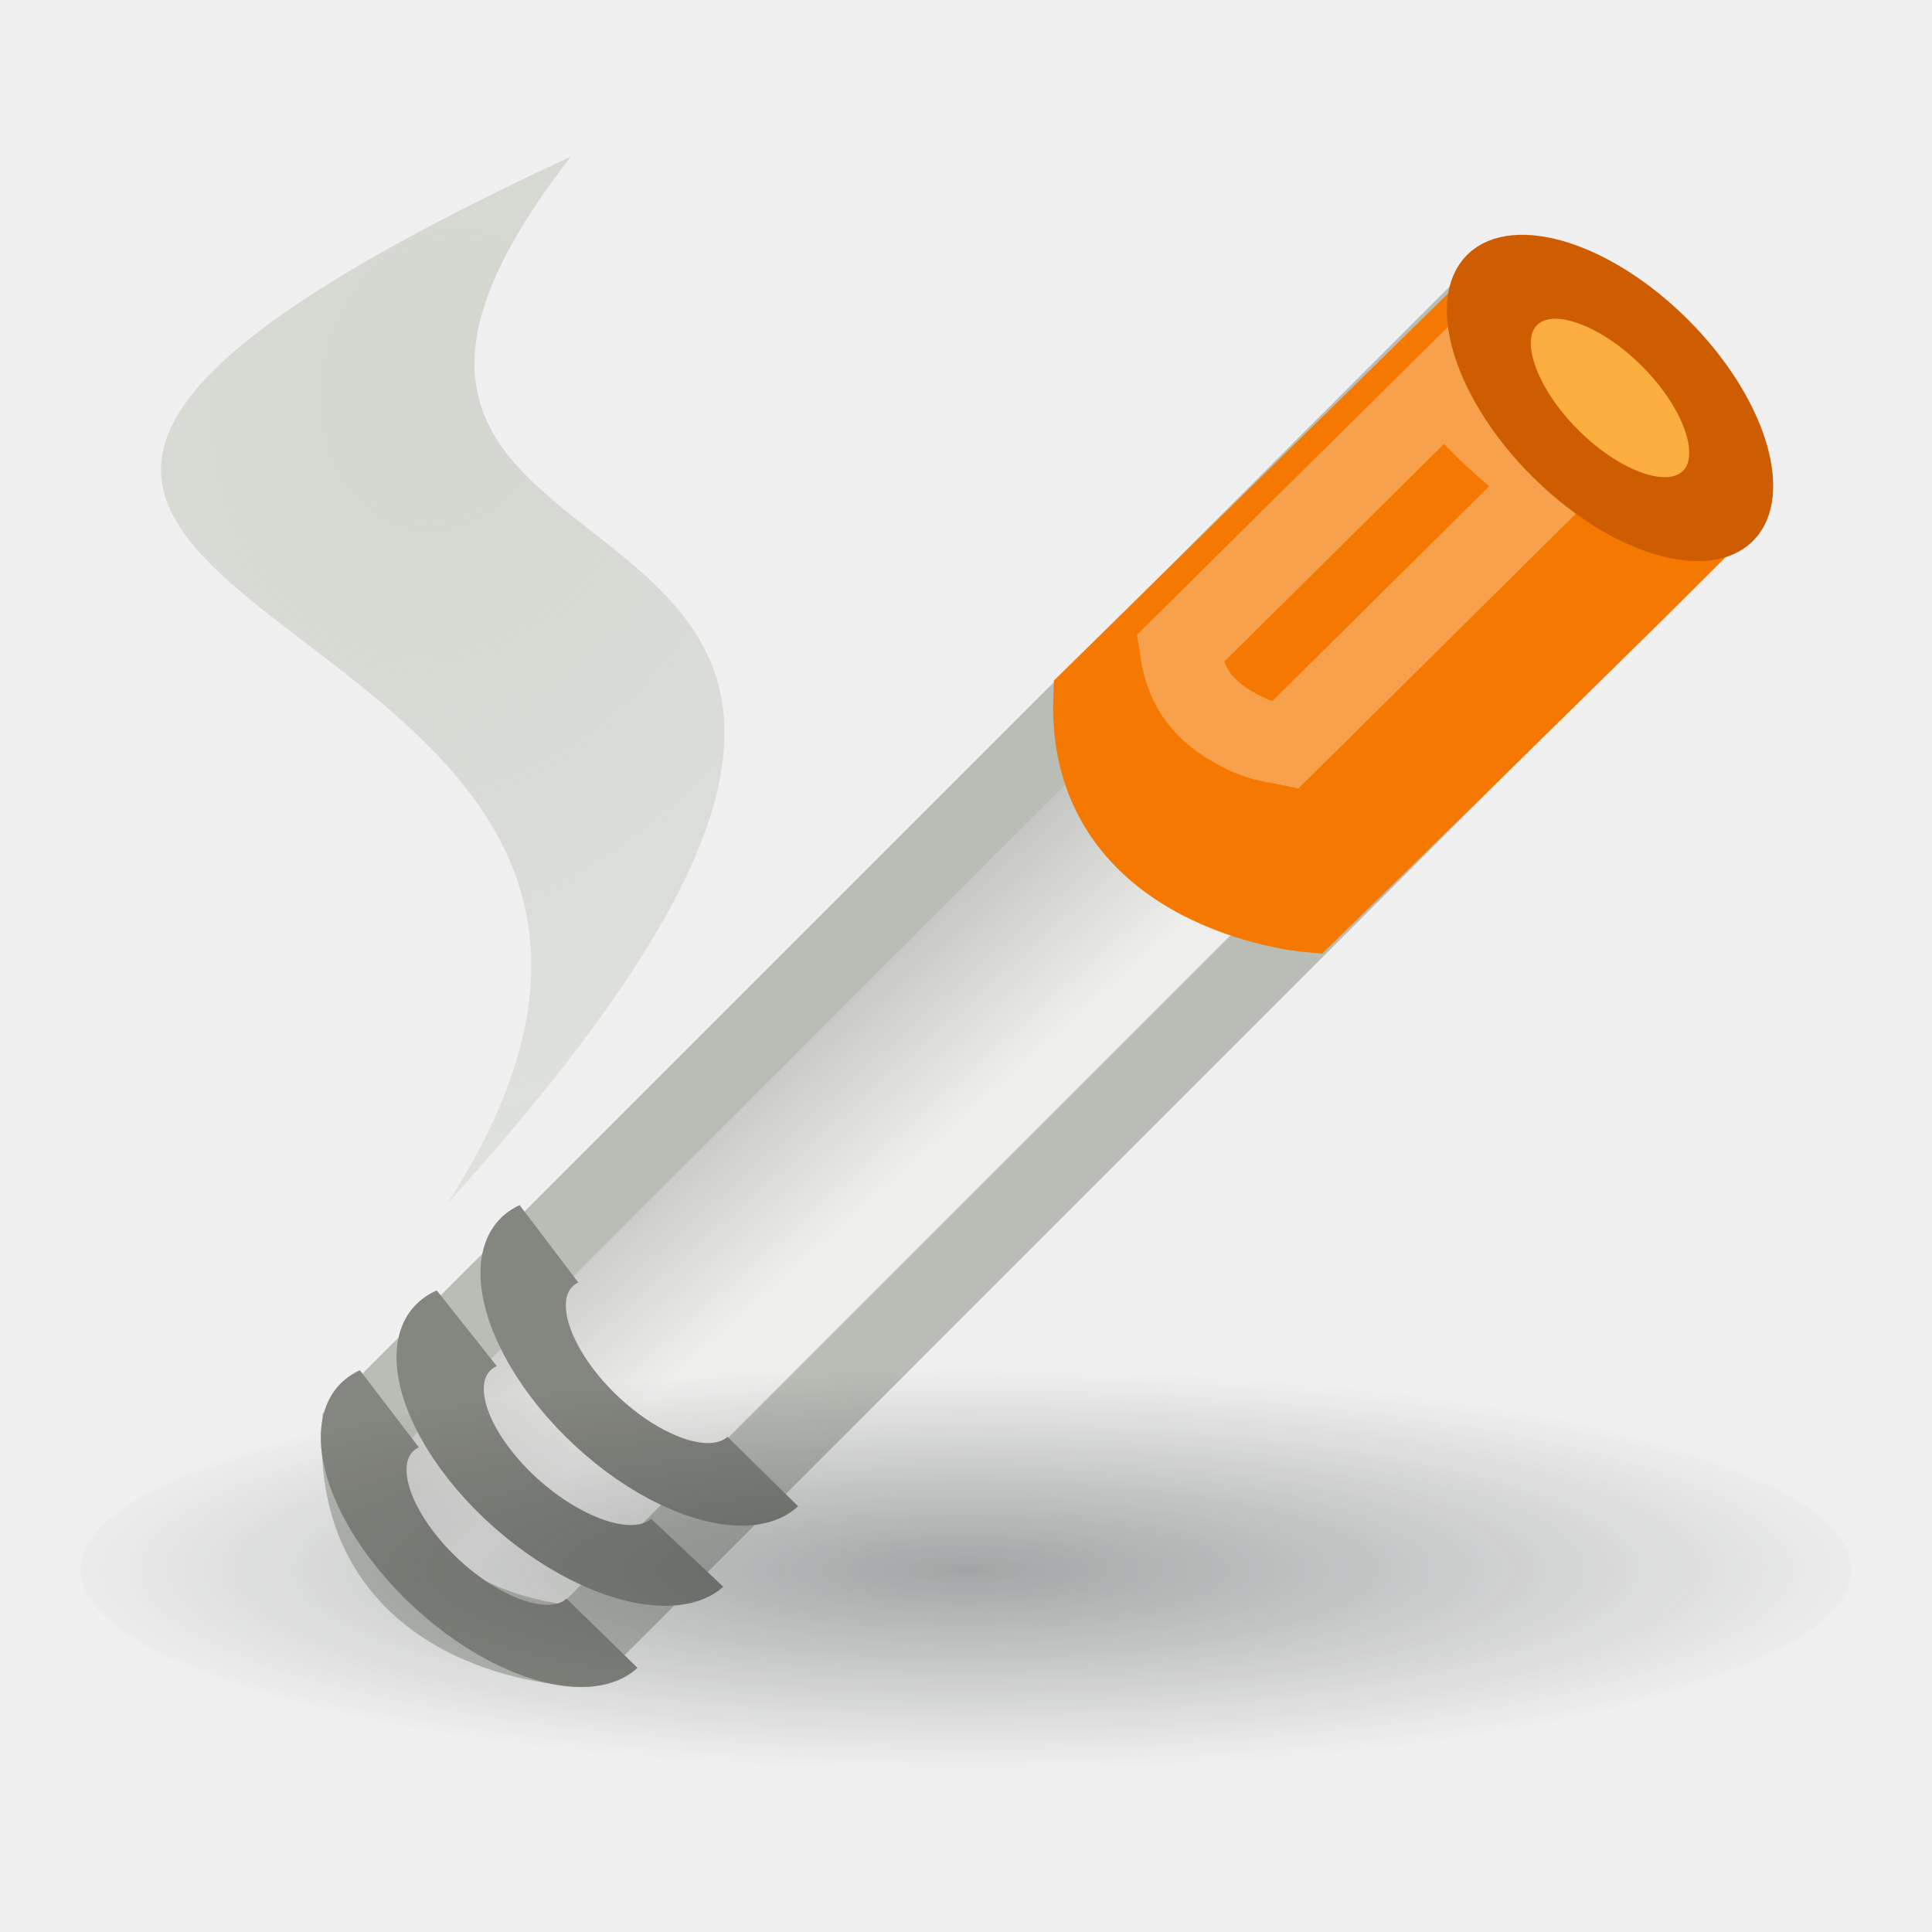
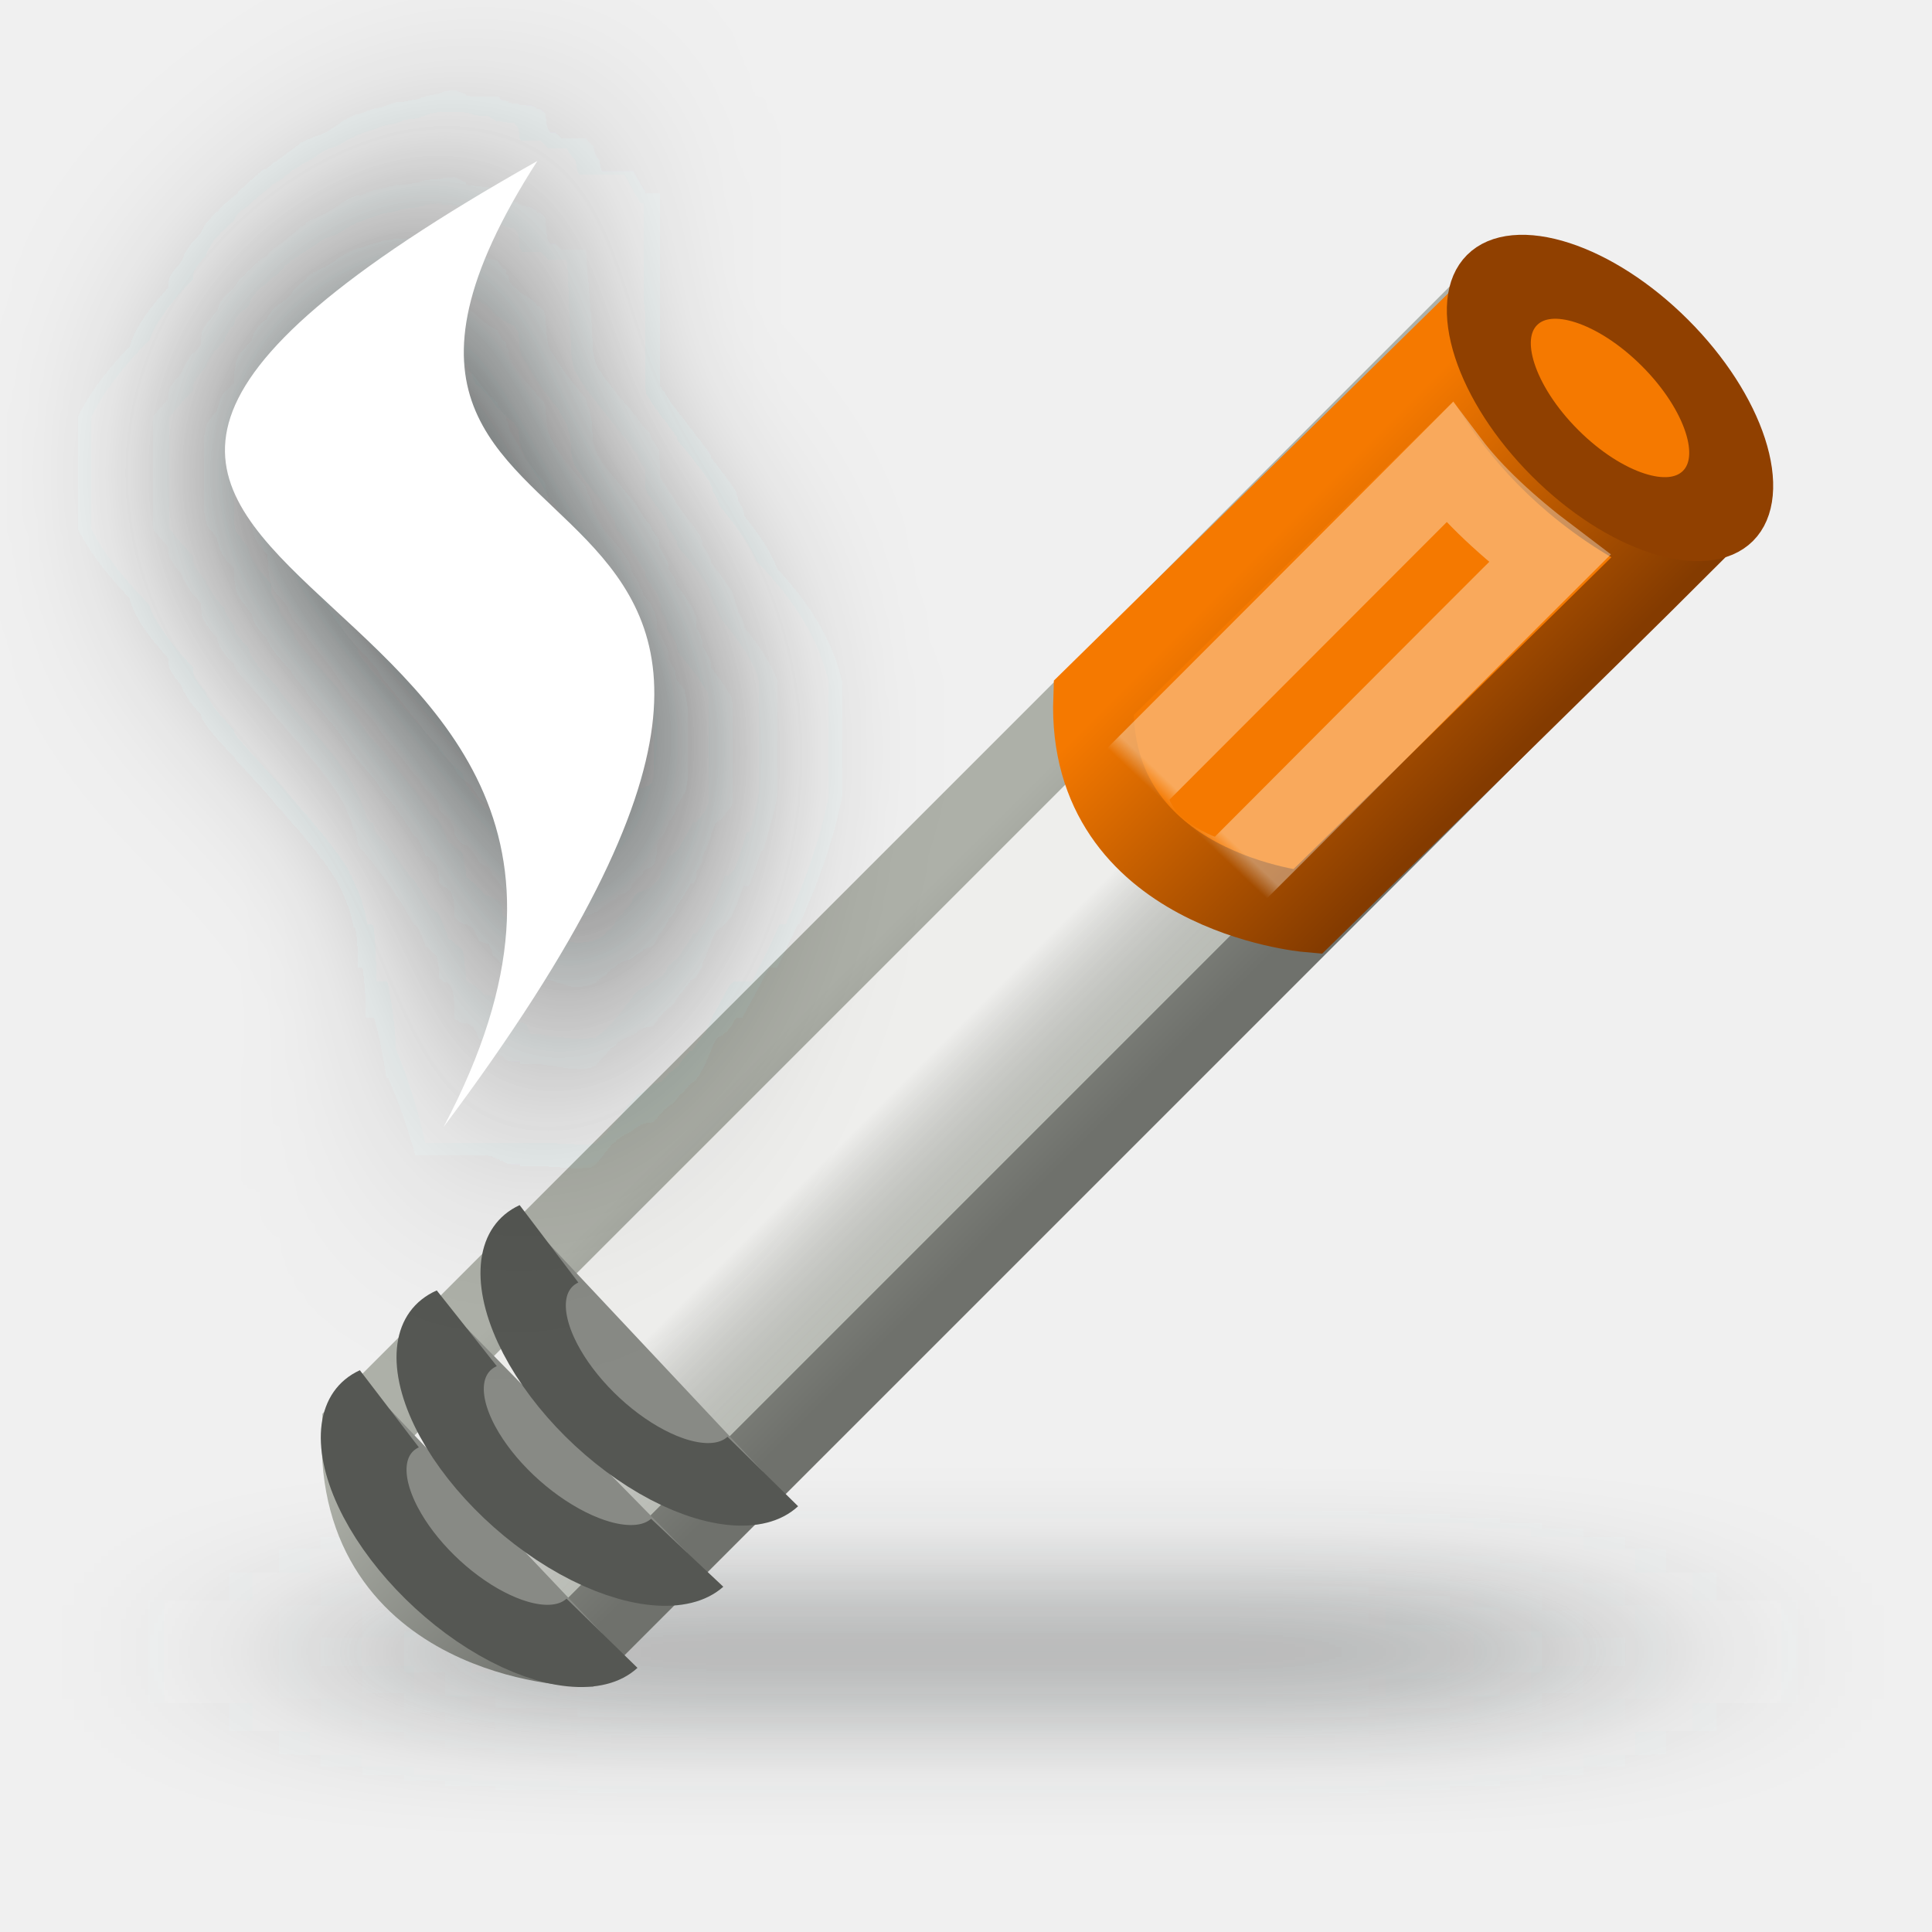
<svg xmlns="http://www.w3.org/2000/svg" xmlns:xlink="http://www.w3.org/1999/xlink" width="24" height="24" id="svg2" version="1.0">
  <defs id="defs4">
-     <linearGradient id="linearGradient3150">
-       <stop style="stop-color:#2e3436;stop-opacity:1;" offset="0" id="stop3152" />
-       <stop style="stop-color:#2e3436;stop-opacity:0;" offset="1" id="stop3154" />
+     <linearGradient id="linearGradient3196">
+       <stop style="stop-color:#ffffff;stop-opacity:1;" offset="0" id="stop3198" />
+       <stop style="stop-color:#ffffff;stop-opacity:0;" offset="1" id="stop3200" />
    </linearGradient>
-     <radialGradient xlink:href="#linearGradient3150" id="radialGradient3156" cx="10.749" cy="10.458" fx="10.749" fy="10.458" r="6.645" gradientTransform="matrix(-1.052544,-4.118922e-8,-1.124237e-16,-0.356295,22.06208,14.18365)" gradientUnits="userSpaceOnUse" />
-     <linearGradient id="linearGradient4067">
-       <stop style="stop-color:#d3d7cf;stop-opacity:1;" offset="0" id="stop4069" />
-       <stop style="stop-color:#d3d7cf;stop-opacity:0;" offset="1" id="stop4071" />
+     <linearGradient id="linearGradient3187">
+       <stop style="stop-color:#f57900;stop-opacity:1;" offset="0" id="stop3189" />
+       <stop style="stop-color:#843b00;stop-opacity:1" offset="1" id="stop3191" />
    </linearGradient>
-     <radialGradient xlink:href="#linearGradient4067" id="radialGradient4073" cx="9.246" cy="10.351" fx="9.246" fy="10.351" r="3.677" gradientTransform="matrix(-3.819985,5.512476,-4.093668,-4.093668,83.19111,-3.866074)" gradientUnits="userSpaceOnUse" />
+     <linearGradient id="linearGradient3179">
+       <stop style="stop-color:#adb0a8;stop-opacity:1" offset="0" id="stop3181" />
+       <stop style="stop-color:#6f716c;stop-opacity:1" offset="1" id="stop3183" />
+     </linearGradient>
    <linearGradient id="linearGradient2191">
-       <stop style="stop-color:#888a85;stop-opacity:1;" offset="0" id="stop2193" />
+       <stop style="stop-color:#babdb6;stop-opacity:1" offset="0" id="stop2193" />
      <stop style="stop-color:#888a85;stop-opacity:0;" offset="1" id="stop2195" />
    </linearGradient>
-     <linearGradient xlink:href="#linearGradient2191" id="linearGradient2197" x1="12.052" y1="-0.344" x2="17.653" y2="-0.023" gradientUnits="userSpaceOnUse" gradientTransform="matrix(0.707107,0.707107,-0.707107,0.707107,0,0.943632)" />
+     <linearGradient xlink:href="#linearGradient2191" id="linearGradient2197" x1="18.387" y1="0.037" x2="16.765" y2="0.037" gradientUnits="userSpaceOnUse" gradientTransform="matrix(0.707107,0.707107,-0.707107,0.707107,0,0.943632)" />
+     <linearGradient xlink:href="#linearGradient3179" id="linearGradient3185" x1="9.215" y1="13.323" x2="11.771" y2="15.88" gradientUnits="userSpaceOnUse" />
+     <linearGradient xlink:href="#linearGradient3187" id="linearGradient3193" x1="16.267" y1="6.23" x2="19.103" y2="9.065" gradientUnits="userSpaceOnUse" />
+     <linearGradient xlink:href="#linearGradient3196" id="linearGradient3202" x1="14.881" y1="10.051" x2="14.728" y2="10.213" gradientUnits="userSpaceOnUse" />
+     <filter id="filter3530" x="-0.283" width="1.566" y="-1.413" height="3.827">
+       <feGaussianBlur stdDeviation="2.223" id="feGaussianBlur3532" />
+     </filter>
+     <filter height="1.544" y="-0.272" width="2.224" x="-0.612" id="filter3933">
+       <feGaussianBlur id="feGaussianBlur3935" stdDeviation="1.02" />
+     </filter>
+     <linearGradient gradientUnits="userSpaceOnUse" y2="11.246" x2="9.719" y1="10.333" x1="9.576" id="linearGradient3374" xlink:href="#linearGradient3368" />
+     <linearGradient gradientUnits="userSpaceOnUse" y2="10.964" x2="10.408" y1="8.62" x1="10.096" id="linearGradient3344" xlink:href="#linearGradient3338" />
+     <linearGradient gradientUnits="userSpaceOnUse" y2="9.449" x2="7.153" y1="9.449" x1="11.39" id="linearGradient3336" xlink:href="#linearGradient3330" />
+     <filter height="1.678" y="-0.339" width="1.22" x="-0.11" id="filter3326">
+       <feGaussianBlur id="feGaussianBlur3328" stdDeviation="0.457" />
+     </filter>
+     <linearGradient id="linearGradient2199">
+       <stop id="stop2201" offset="0" style="stop-color:#babdb6;stop-opacity:1;" />
+       <stop id="stop2203" offset="1" style="stop-color:#babdb6;stop-opacity:0;" />
+     </linearGradient>
+     <linearGradient id="linearGradient3330">
+       <stop id="stop3332" offset="0" style="stop-color:#724907;stop-opacity:1;" />
+       <stop id="stop3334" offset="1" style="stop-color:#c77f0c;stop-opacity:1" />
+     </linearGradient>
+     <linearGradient id="linearGradient3338">
+       <stop id="stop3340" offset="0" style="stop-color:#6e3f00;stop-opacity:1" />
+       <stop id="stop3342" offset="1" style="stop-color:#3d2300;stop-opacity:1" />
+     </linearGradient>
+     <linearGradient id="linearGradient3360">
+       <stop id="stop3362" offset="0" style="stop-color:#878d84;stop-opacity:1;" />
+       <stop id="stop3364" offset="1" style="stop-color:#595d57;stop-opacity:1" />
+     </linearGradient>
+     <linearGradient id="linearGradient3368">
+       <stop id="stop3370" offset="0" style="stop-color:#878d84;stop-opacity:1;" />
+       <stop id="stop3372" offset="1" style="stop-color:#535851;stop-opacity:1" />
+     </linearGradient>
+     <linearGradient xlink:href="#linearGradient2199" id="linearGradient3643" gradientUnits="userSpaceOnUse" gradientTransform="matrix(1,0,0,0.8418494,29.06418,10.58601)" x1="20.155" y1="15.055" x2="5.495" y2="16.004" />
+     <linearGradient xlink:href="#linearGradient3360" id="linearGradient3648" gradientUnits="userSpaceOnUse" x1="12.78" y1="11.288" x2="14.856" y2="18.372" gradientTransform="translate(29.06418,9.587152)" />
  </defs>
  <g id="layer1">
+     <path style="opacity:0.446;fill:#2e3436;fill-opacity:1;fill-rule:evenodd;stroke:none;stroke-width:1;stroke-miterlimit:4;stroke-opacity:1;filter:url(#filter3530)" d="M 23,17.377 C 23,17.377 23,21.151 23,21.151 L 4.143,21.151 C 4.143,21.151 4.143,17.377 4.143,17.377 L 23,17.377 z" id="path3204" transform="matrix(0.804199,0,0,0.3343385,1.170146,14.07973)" />
    <path style="fill:#eeeeec;fill-opacity:1;fill-rule:evenodd;stroke:none;stroke-width:1;stroke-miterlimit:4;stroke-opacity:1" d="M 17.832,4.442 L 20.502,7.111 L 7.168,20.445 C 7.168,20.445 4.498,19.919 4.498,17.776 L 17.832,4.442 z " id="rect2189" />
-     <path style="fill:url(#linearGradient2197);fill-opacity:1;fill-rule:evenodd;stroke:#babdb6;stroke-width:1;stroke-miterlimit:4;stroke-opacity:1" d="M 17.832,4.442 C 17.832,6.63 20.502,7.111 20.502,7.111 L 7.168,20.445 C 7.168,20.445 4.409,20.365 4.498,17.776 L 17.832,4.442 z " id="rect1307" />
+     <path style="fill:url(#linearGradient2197);fill-opacity:1;fill-rule:evenodd;stroke:url(#linearGradient3185);stroke-width:1;stroke-miterlimit:4;stroke-opacity:1" d="M 17.832,4.442 C 17.832,6.63 20.502,7.111 20.502,7.111 L 7.168,20.445 C 7.168,20.445 4.409,20.365 4.498,17.776 L 17.832,4.442 z " id="rect1307" />
    <path style="opacity:1;fill:#fcaf3e;fill-opacity:1;fill-rule:evenodd;stroke:none;stroke-width:1;stroke-miterlimit:4;stroke-dasharray:none;stroke-opacity:1" d="M 17.844,4.444 L 13.584,8.672 C 13.495,10.502 16.24,11.328 16.24,11.328 L 20.5,7.1 C 20.5,7.1 17.353,6.453 17.844,4.444 z " id="path2199" />
-     <path style="fill:#f57900;fill-opacity:1;fill-rule:evenodd;stroke:#f57900;stroke-width:1;stroke-miterlimit:4;stroke-opacity:1" d="M 18.203,4.136 L 13.584,8.672 C 13.495,11.083 16.24,11.328 16.24,11.328 C 16.24,11.328 19.891,7.76 20.859,6.792 C 18.771,5.879 18.203,4.136 18.203,4.136 z " id="rect2184" />
-     <path xlink:href="#rect2184" style="opacity:0.3;fill:none;fill-opacity:1;fill-rule:evenodd;stroke:#ffffff;stroke-width:1;stroke-miterlimit:4;stroke-opacity:1" id="path2329" d="M 17.969,4.781 L 14.656,8.062 C 14.731,8.585 14.99,8.856 15.375,9.062 C 15.661,9.216 15.777,9.21 15.969,9.25 C 16.399,8.827 17.992,7.244 19.25,6 C 18.717,5.598 18.268,5.182 17.969,4.781 z " />
-     <path style="opacity:1;fill:url(#radialGradient4073);fill-opacity:1;stroke:none;stroke-width:1;stroke-miterlimit:4;stroke-opacity:1" d="M 7.093,1.944 C -5.929,7.994 10.756,6.845 5.564,14.944 C 14.706,4.862 2.146,8.305 7.093,1.944 z " id="rect4055" />
-     <path style="opacity:1;fill:#fcaf3e;fill-opacity:1;fill-rule:evenodd;stroke:#ce5c00;stroke-width:1.315;stroke-miterlimit:4;stroke-dasharray:none;stroke-opacity:1" id="path2336" d="M 16.205 -2.025 A 1.564 2.026 0 1 1  13.077,-2.025 A 1.564 2.026 0 1 1  16.205 -2.025 z" transform="matrix(0.437,-0.437,0.661914,0.661914,14.94248,12.68216)" />
-     <path style="opacity:1;fill:none;fill-opacity:1;fill-rule:evenodd;stroke:#84877f;stroke-width:1.288;stroke-miterlimit:4;stroke-dasharray:none;stroke-opacity:1" id="path2342" d="M 14.618,0 A 1.564,2.026 0 1 1 14.91,-4.02" transform="matrix(0.45569,-0.437,0.690223,0.661915,0.817025,26.67703)" />
-     <path style="opacity:1;fill:none;fill-opacity:1;fill-rule:evenodd;stroke:#84877f;stroke-width:1.265;stroke-miterlimit:4;stroke-dasharray:none;stroke-opacity:1" id="path2344" d="M 14.618,0 A 1.564,2.026 0 1 1 14.91,-4.02" transform="matrix(0.472315,-0.436998,0.715404,0.661912,1.632258,25.677)" />
-     <path style="opacity:1;fill:none;fill-opacity:1;fill-rule:evenodd;stroke:#84877f;stroke-width:1.275;stroke-miterlimit:4;stroke-dasharray:none;stroke-opacity:1" id="path2346" d="M 14.618,0 A 1.564,2.026 0 1 1 14.91,-4.02" transform="matrix(0.458153,-0.443245,0.693953,0.671374,2.77832,24.75896)" />
-     <path style="opacity:0.4;fill:url(#radialGradient3156);fill-opacity:1;stroke:none;stroke-width:1;stroke-miterlimit:4;stroke-dasharray:none;stroke-opacity:1" id="path3140" d="M 17.394 10.458 A 6.645 2.368 0 1 1  4.104,10.458 A 6.645 2.368 0 1 1  17.394 10.458 z" transform="matrix(1.655402,0,0,1.055945,-5.793347,8.457303)" />
+     <path style="fill:#f57900;fill-opacity:1;fill-rule:evenodd;stroke:url(#linearGradient3193);stroke-width:1;stroke-miterlimit:4;stroke-opacity:1" d="M 18.203,4.136 L 13.584,8.672 C 13.495,11.083 16.24,11.328 16.24,11.328 C 16.24,11.328 19.891,7.76 20.859,6.792 C 18.771,5.879 18.203,4.136 18.203,4.136 z " id="rect2184" />
+     <path style="opacity:0.362;fill:none;fill-opacity:1;fill-rule:evenodd;stroke:url(#linearGradient3202);stroke-width:1;stroke-miterlimit:4;stroke-opacity:1" d="M 18,5.75 L 13.967,9.788 C 14.05,10.286 14.309,10.554 14.686,10.756 C 14.959,10.903 15.057,10.902 15.249,10.944 C 15.677,10.519 17.989,8.191 19.25,6.938 C 18.731,6.546 18.296,6.143 18,5.75 z" id="path2329" />
+     <path style="opacity:1;fill:#f57900;fill-opacity:1;fill-rule:evenodd;stroke:#904000;stroke-width:1.315;stroke-miterlimit:4;stroke-dasharray:none;stroke-opacity:1" id="path2336" d="M 16.205 -2.025 A 1.564 2.026 0 1 1  13.077,-2.025 A 1.564 2.026 0 1 1  16.205 -2.025 z" transform="matrix(0.437,-0.437,0.661914,0.661914,14.94248,12.68216)" />
+     <path style="opacity:1;fill:#888a85;fill-opacity:1;fill-rule:evenodd;stroke:#555753;stroke-width:1.288;stroke-miterlimit:4;stroke-dasharray:none;stroke-opacity:1" id="path2342" d="M 14.618,0 A 1.564,2.026 0 1 1 14.91,-4.02" transform="matrix(0.45569,-0.437,0.690223,0.661915,0.817025,26.67703)" />
+     <path style="opacity:1;fill:#888a85;fill-opacity:1;fill-rule:evenodd;stroke:#555753;stroke-width:1.265;stroke-miterlimit:4;stroke-dasharray:none;stroke-opacity:1" id="path2344" d="M 14.618,0 A 1.564,2.026 0 1 1 14.91,-4.02" transform="matrix(0.472315,-0.436998,0.715404,0.661912,1.632258,25.677)" />
+     <path style="opacity:1;fill:#888a85;fill-opacity:1;fill-rule:evenodd;stroke:#555753;stroke-width:1.275;stroke-miterlimit:4;stroke-dasharray:none;stroke-opacity:1" id="path2346" d="M 14.618,0 A 1.564,2.026 0 1 1 14.91,-4.02" transform="matrix(0.458153,-0.443245,0.693953,0.671374,2.77832,24.75896)" />
+     <path style="opacity:0.725;fill:#2e3436;fill-opacity:1;stroke:none;filter:url(#filter3326)" id="path2518" d="M 14.551,9.449 A 4.975,1.617 0 1 1 4.601,9.449 A 4.975,1.617 0 1 1 14.551,9.449 z" transform="matrix(1.984711,0,0,2.204147,21.8109,7.380595)" />
+     <path style="fill:#d3d7cf;fill-opacity:1;stroke:url(#linearGradient3374);stroke-width:0.434;stroke-miterlimit:4;stroke-dasharray:none;stroke-opacity:1" id="path4053" d="M 14.551,9.449 A 4.975,1.617 0 1 1 4.601,9.449 A 4.975,1.617 0 1 1 14.551,9.449 z" transform="matrix(1.909711,0,0,2.783384,21.77668,0.285928)" />
+     <path style="fill:none;fill-opacity:1;stroke:#ffffff;stroke-width:0.52;stroke-miterlimit:4;stroke-dasharray:none;stroke-opacity:1" id="path3408" d="M 14.551,9.449 A 4.975,1.617 0 1 1 4.601,9.449 A 4.975,1.617 0 1 1 14.551,9.449 z" transform="matrix(1.708689,0,0,2.164854,23.70168,6.130645)" />
+     <path style="fill:#eeeeec;fill-opacity:1;stroke:url(#linearGradient3648);stroke-width:0.991;stroke-miterlimit:4;stroke-dasharray:none;stroke-opacity:1" d="M 38.855,15.087 C 35.27,15.306 32.56,16.599 32.56,18.12 C 32.56,18.12 32.591,23.454 32.591,23.59 C 32.591,26.072 35.909,28.092 40.002,28.092 C 43.232,28.092 45.993,26.838 47.01,25.091 C 48.507,24.959 51.569,22.153 51.569,20.839 C 51.675,20.301 51.419,20.132 51.01,19.839 C 49.958,19.166 48.748,19.191 47.553,19.12 C 47.556,18.539 47.444,18.157 47.444,18.12 C 47.444,16.446 44.112,15.087 40.002,15.087 C 39.62,15.082 39.237,15.087 38.855,15.087 L 38.855,15.087 z M 47.551,21.09 C 47.551,21.09 48.37,21.083 48.95,21.083 C 48.95,21.677 47.555,22.49 47.555,22.49 L 47.551,21.09 z" id="path4023" />
+     <path style="fill:none;stroke:#ffffff;stroke-width:0.642;stroke-miterlimit:4;stroke-dasharray:none;stroke-opacity:1" id="path3454" d="M 14.551,9.449 A 4.975,1.617 0 1 1 4.601,9.449 A 4.975,1.617 0 1 1 14.551,9.449 z" transform="matrix(1.306644,0,0,1.855589,27.55168,1.553003)" />
+     <path style="fill:url(#linearGradient3336);fill-opacity:1;stroke:url(#linearGradient3344);stroke-width:0.861;stroke-miterlimit:4;stroke-dasharray:none;stroke-opacity:1" id="path4021" d="M 14.551,9.449 A 4.975,1.617 0 1 1 4.601,9.449 A 4.975,1.617 0 1 1 14.551,9.449 z" transform="matrix(1.105622,0,0,1.219558,29.47668,7.534806)" />
+     <path style="fill:url(#linearGradient3643);fill-opacity:1;stroke:none" d="M 38.081,22.366 C 40.397,22.366 43.881,22.629 46.053,21.53 L 46.009,24.508 C 46.009,24.508 42.744,27.291 38.085,26.587 L 38.081,22.366 z" id="rect4042" />
+     <path style="fill:#2e3436;fill-opacity:1;stroke:none;filter:url(#filter3933)" d="M 6.469,1.812 C -0.972,6 8.562,5.205 5.595,10.812 C 10.819,3.832 3.642,6.216 6.469,1.812 z" id="path3476" transform="matrix(1.380743,0,0,1.440427,-2.007679,-0.6099458)" />
+     <path style="fill:#ffffff;fill-opacity:1;stroke:none" d="M 6.675,2 C -3.247,7.585 9.466,6.524 5.51,14 C 12.476,4.694 2.906,7.872 6.675,2 z" id="path3638" />
  </g>
</svg>
